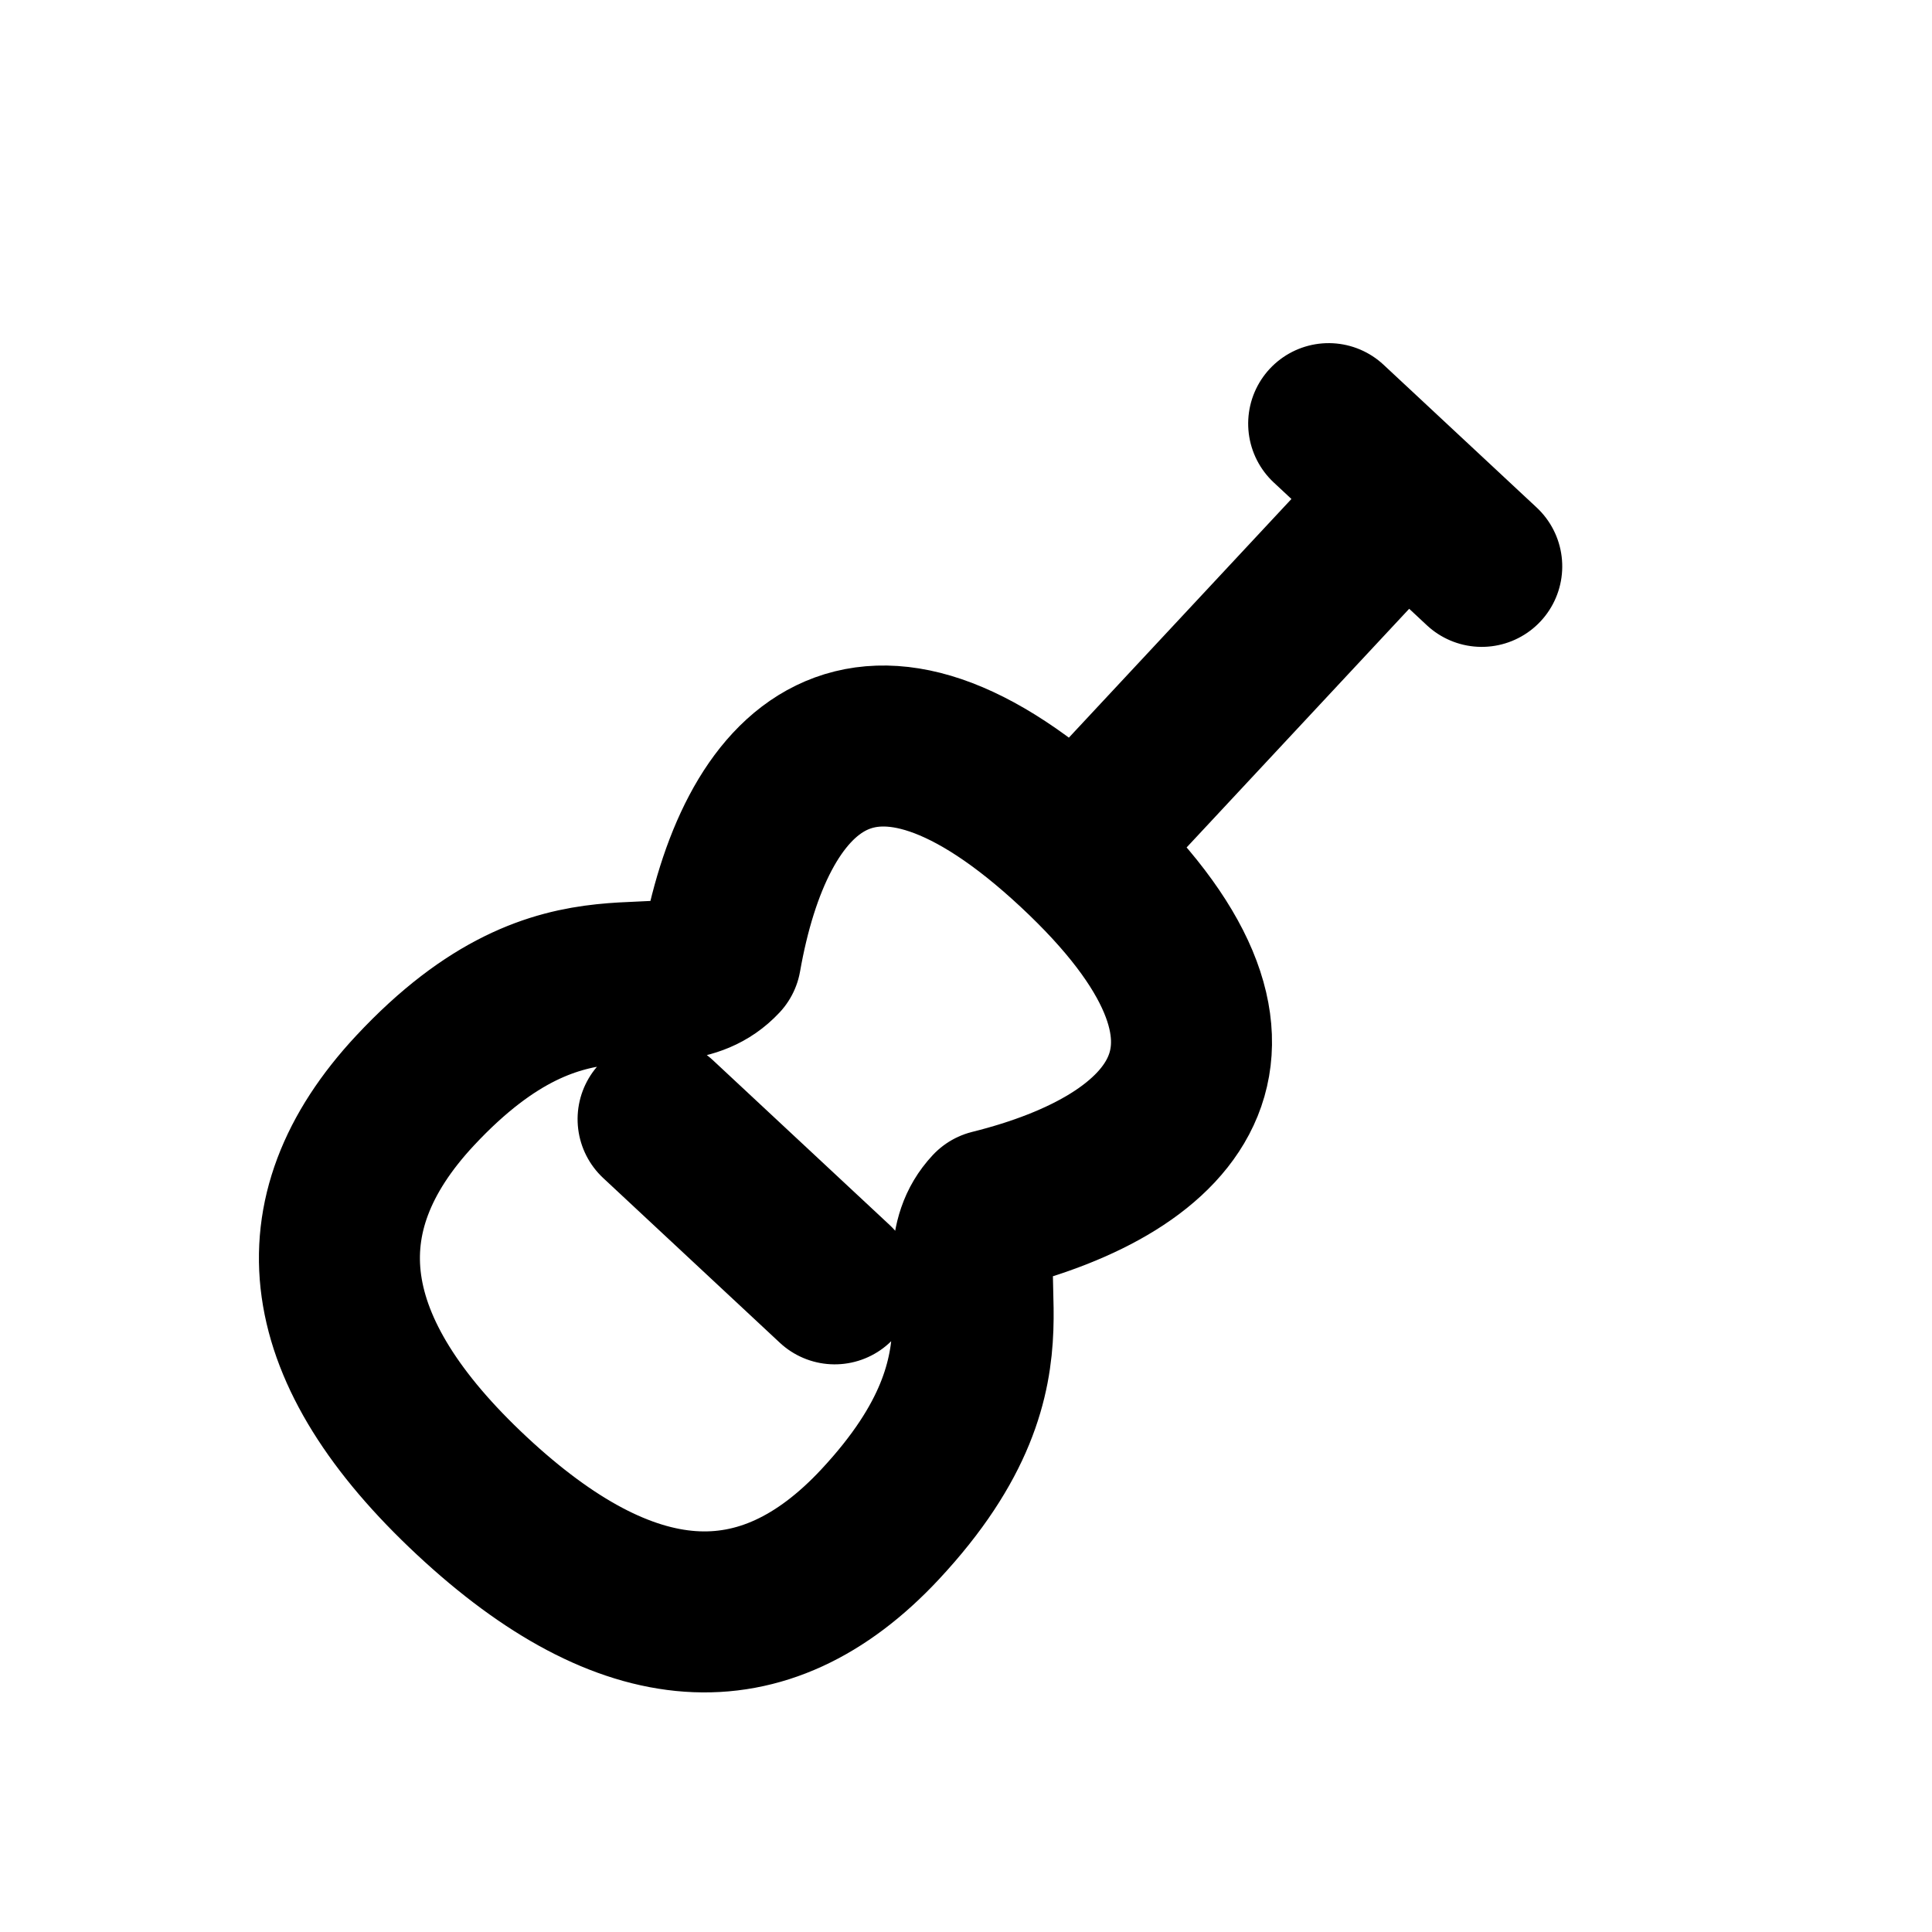
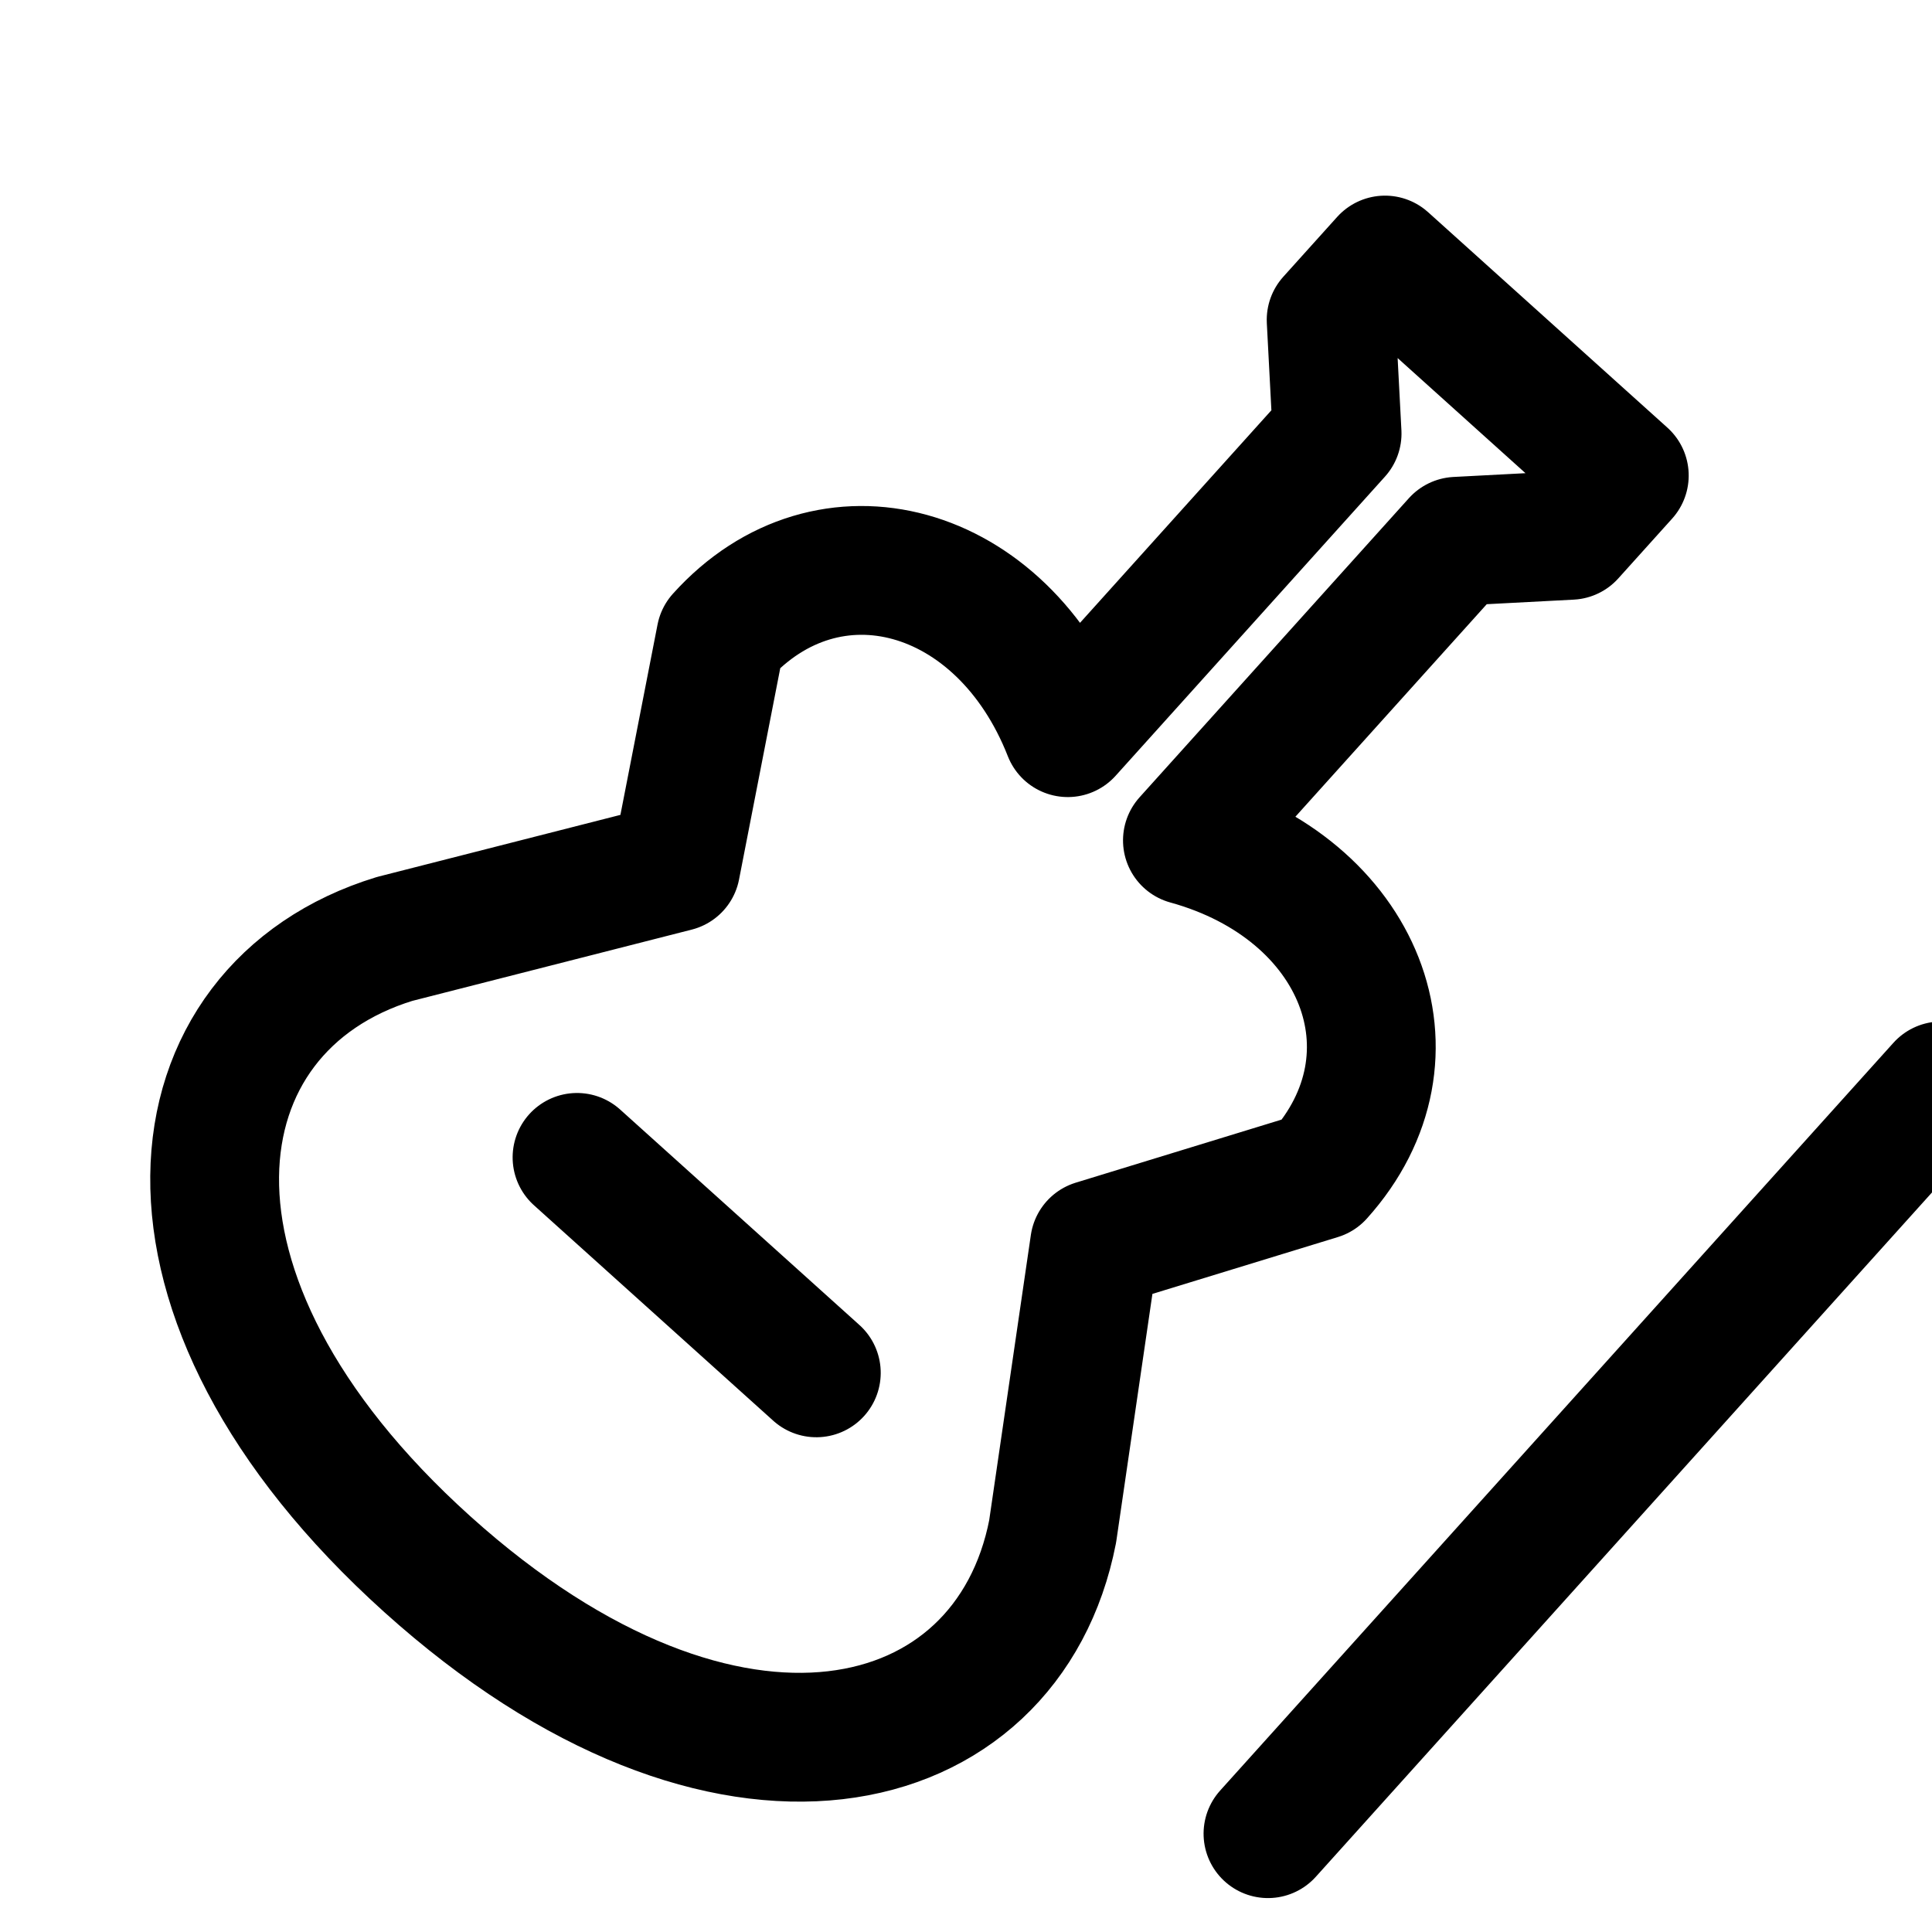
- <svg xmlns="http://www.w3.org/2000/svg" width="24" height="24" viewBox="0 0 24 24" fill="none" stroke="currentColor" stroke-width="2" stroke-linecap="round" stroke-linejoin="round">
-   <path transform="rotate(43 12 12)" d="M12 10C8.4 10 8.4 12 9.7 14C9.7 15 8.05 15 8.05 17.8Q8.05 21 12 21Q15.95 21 15.95 17.8C15.95 15 14.3 15 14.3 14C15.6 12 15.6 10 12 10ZM12 10V4m-1.3 0h2.6M10.5 16h3" />
+ <svg xmlns="http://www.w3.org/2000/svg" width="24" height="24" viewBox="0 0 24 24">
+   <path d="M11 9V4l-1-1V2h4v1l-1 1v5c2-1 4 0 4 2l-1.5 2.5 2 3c1.5 2.5-.5 5.5-5.5 5.5s-7-3-5.5-5.5l2-3L7 11c0-2 2-3 4-2ZM10 17h4M22 5v12.5" transform="rotate(42 12 12)" fill="none" stroke="currentColor" stroke-width="1.6" stroke-linecap="round" stroke-linejoin="round" />
</svg>
